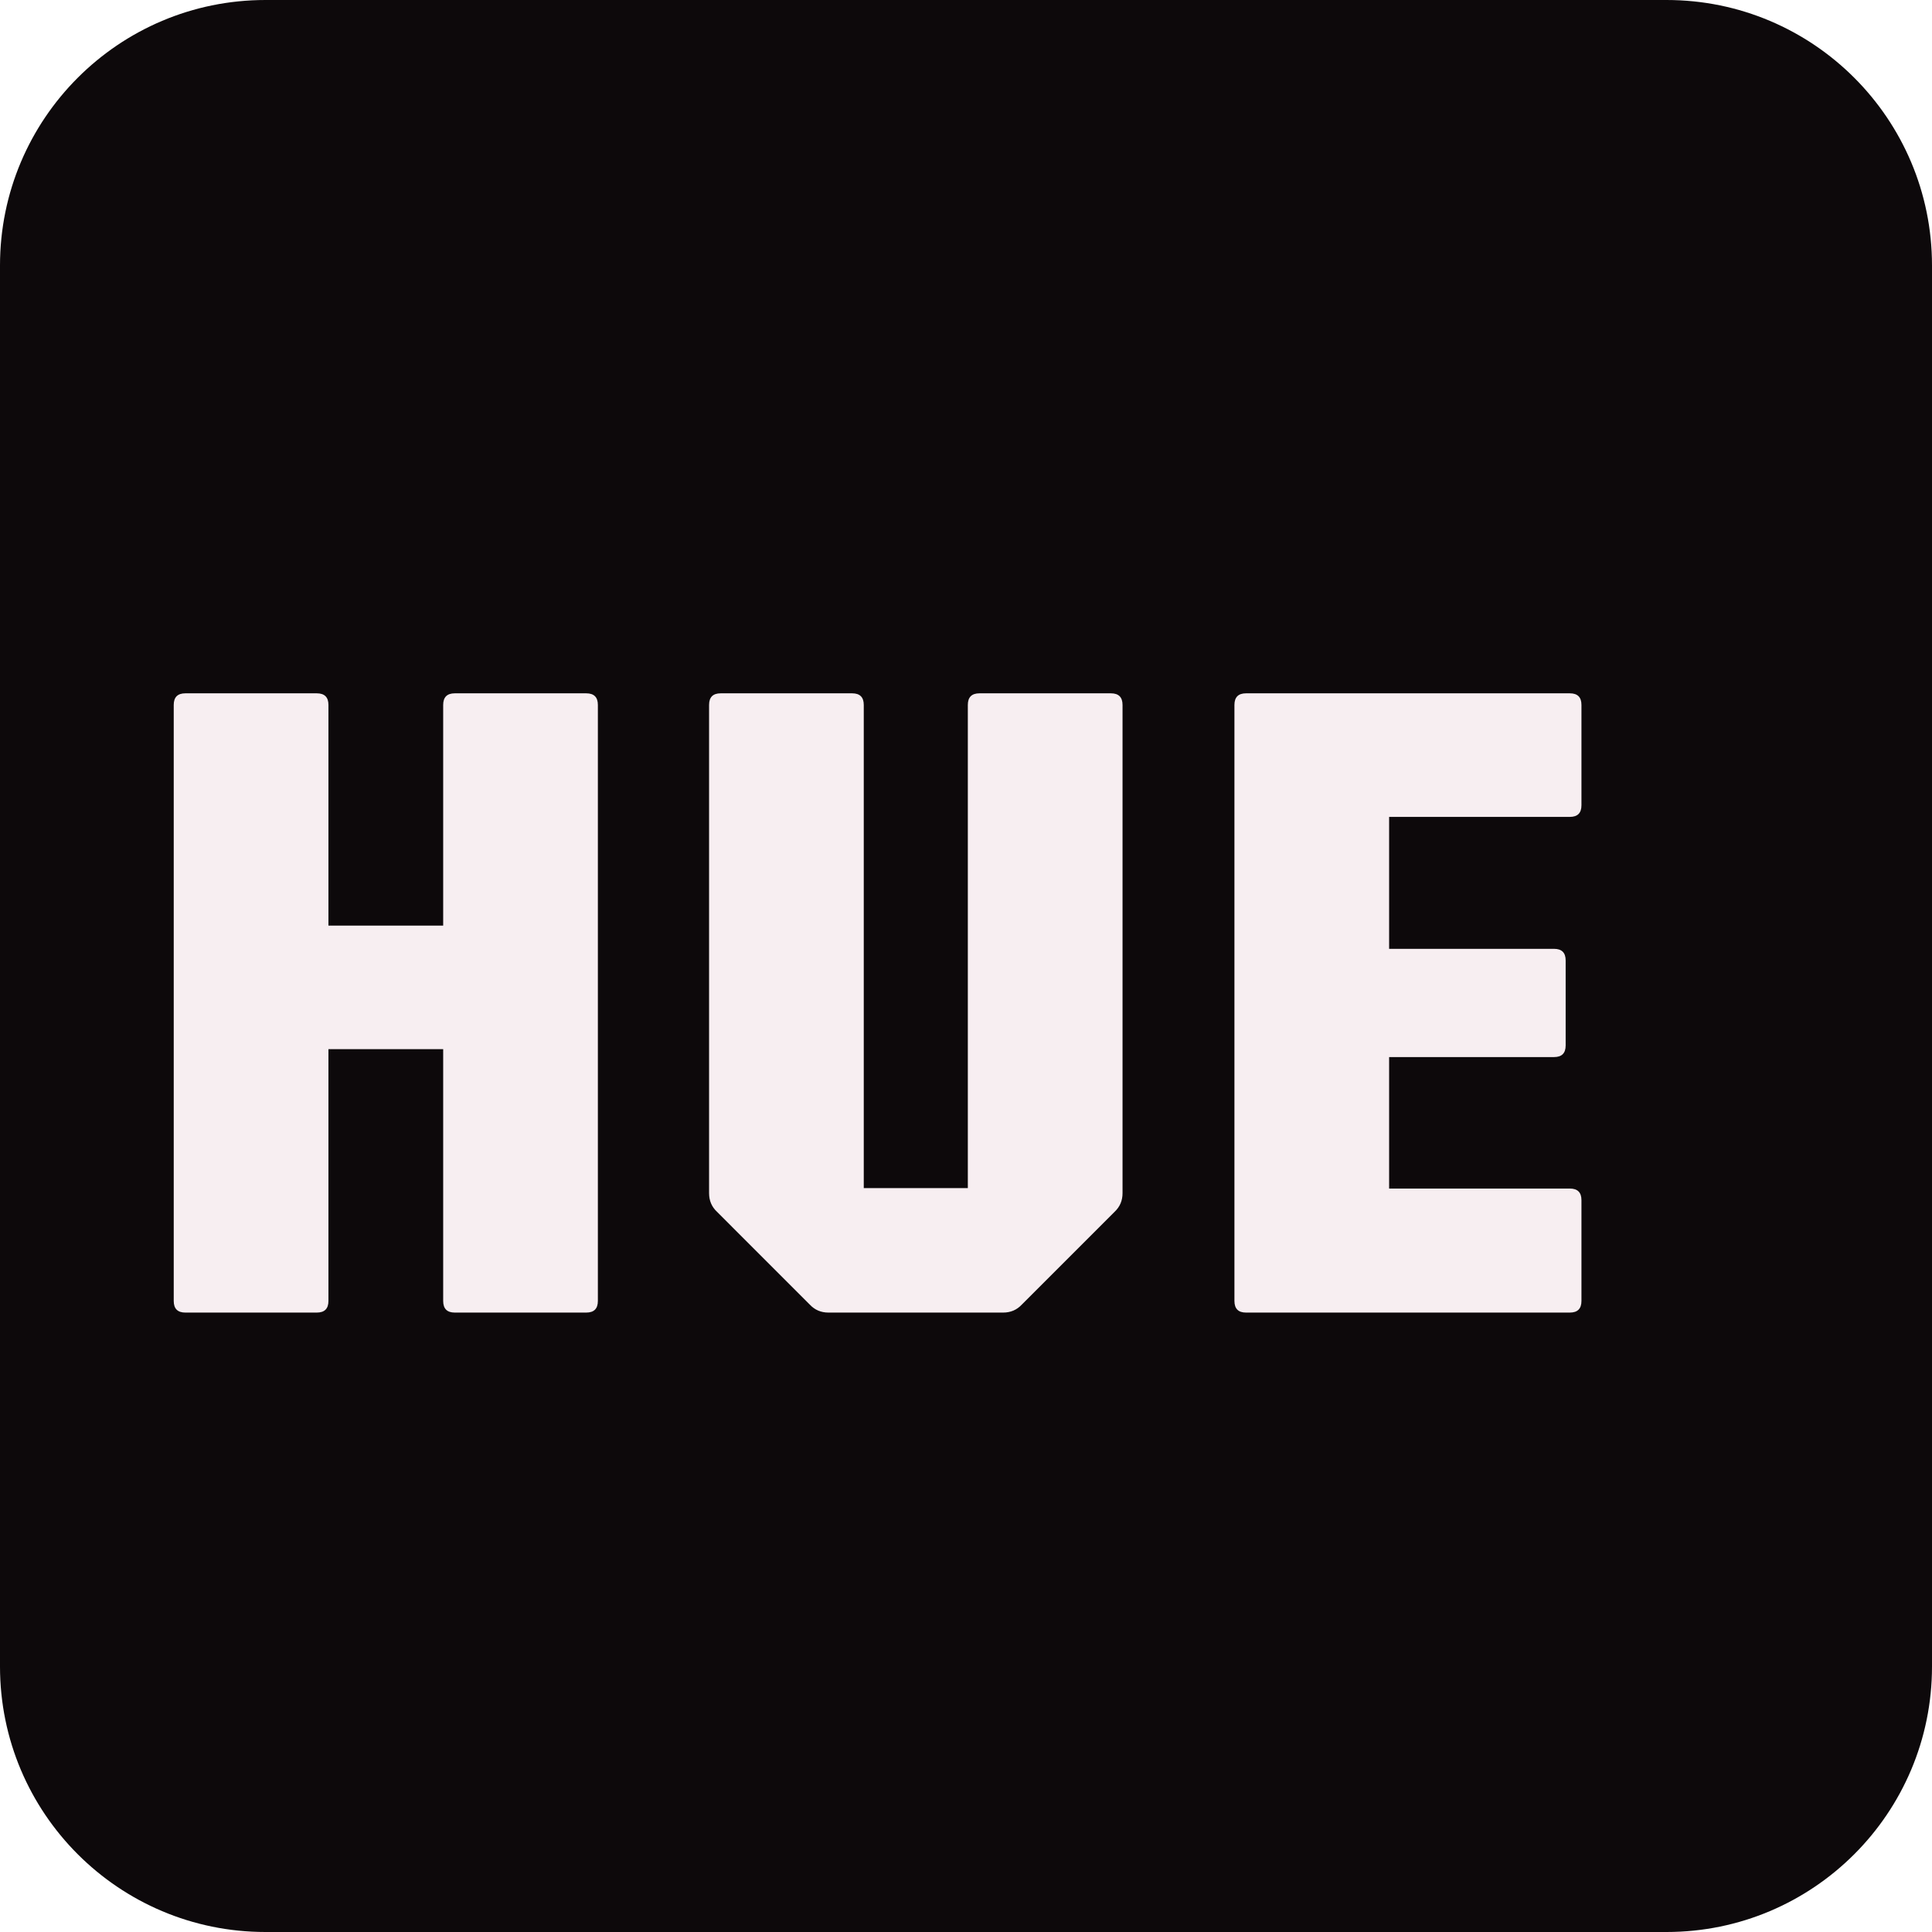
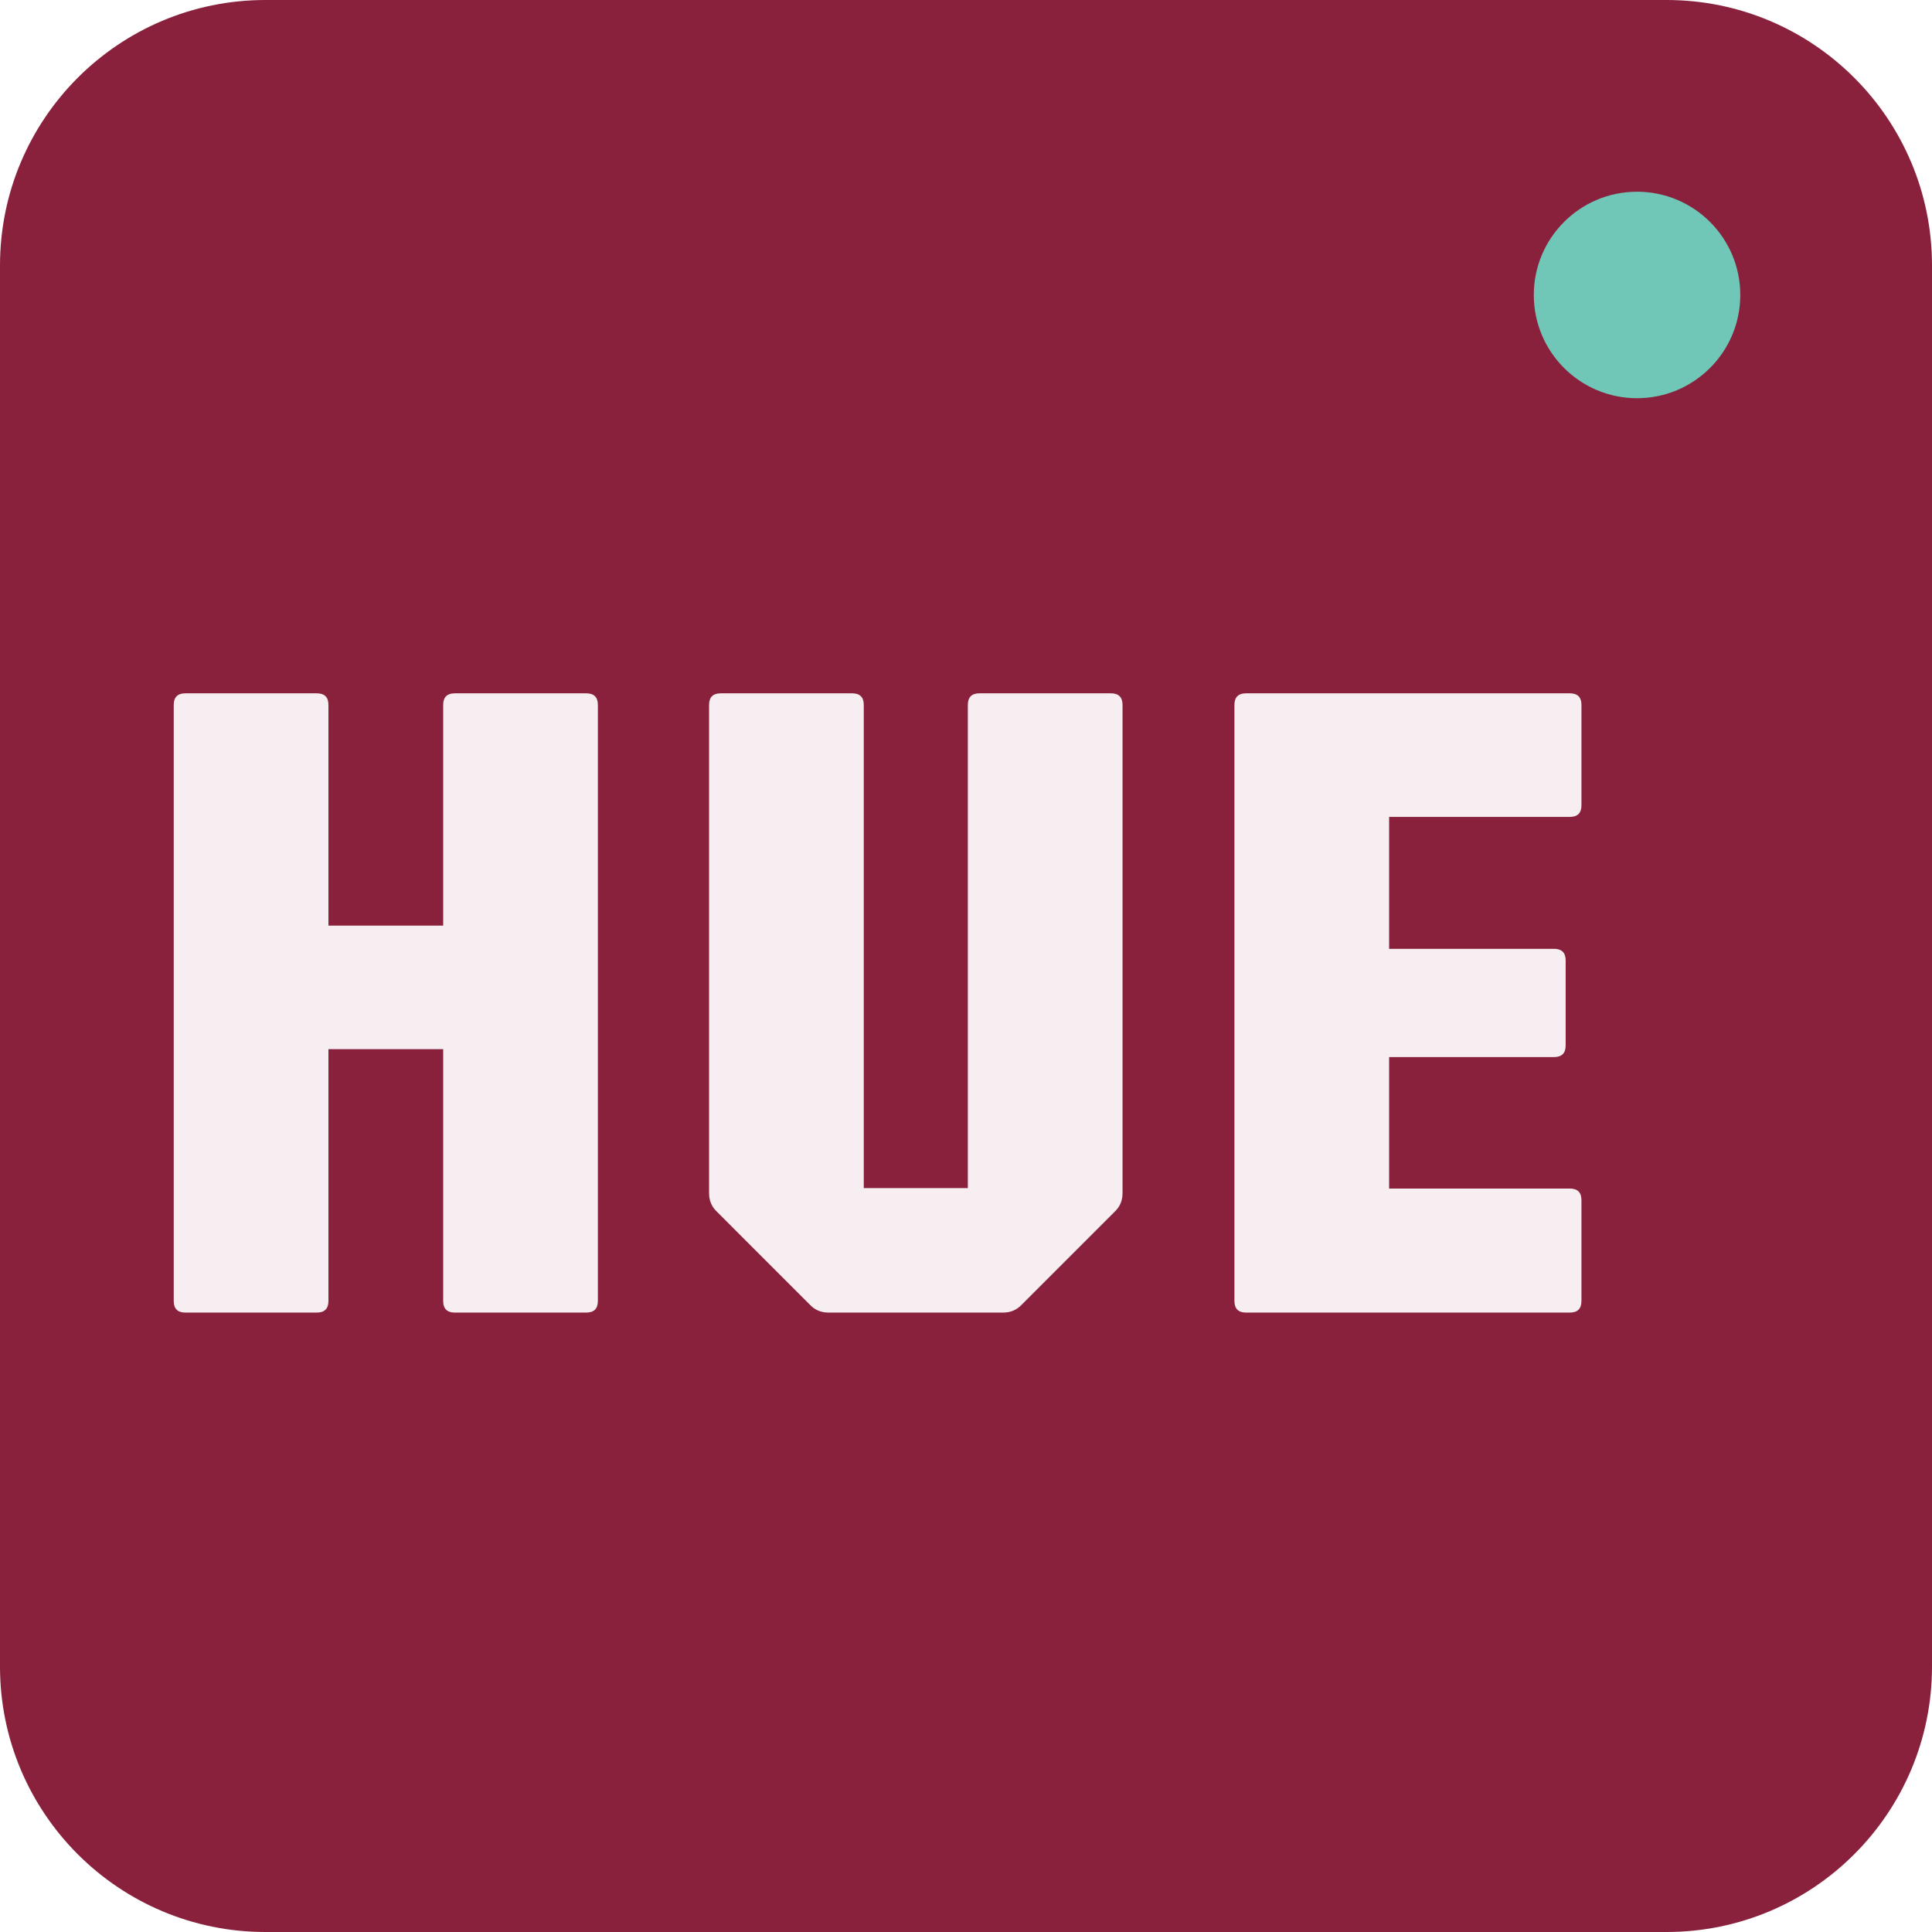
<svg xmlns="http://www.w3.org/2000/svg" viewBox="0 0 131 131" fill="none">
-   <rect width="131" height="131" rx="18" fill="#0D090B" />
+   <rect width="131" height="131" rx="18" fill="#89213C" />
+   <circle cx="111" cy="20" r="7" fill="#70C7B7" />
  <g transform="translate(0 26)">
    <path d="M12.568 63C12.043 63 11.78 62.737 11.78 62.212V21.798C11.78 21.273 12.043 21.011 12.568 21.011H21.482C22.007 21.011 22.27 21.273 22.27 21.798V36.761H30.05V21.798C30.05 21.273 30.312 21.011 30.837 21.011H39.752C40.277 21.011 40.539 21.273 40.539 21.798V62.212C40.539 62.737 40.277 63 39.752 63H30.837C30.312 63 30.05 62.737 30.05 62.212V45.139H22.27V62.212C22.27 62.737 22.007 63 21.482 63H12.568ZM56.174 63C55.67 63 55.25 62.822 54.914 62.465L48.614 56.164C48.257 55.828 48.079 55.408 48.079 54.904V21.798C48.079 21.273 48.341 21.011 48.866 21.011H57.781C58.306 21.011 58.568 21.273 58.568 21.798V54.558H65.624V21.798C65.624 21.273 65.887 21.011 66.412 21.011H75.326C75.851 21.011 76.114 21.273 76.114 21.798V54.904C76.114 55.408 75.935 55.828 75.578 56.164L69.278 62.465C68.942 62.822 68.522 63 68.018 63H56.174ZM84.488 63C83.963 63 83.701 62.737 83.701 62.212V21.798C83.701 21.273 83.963 21.011 84.488 21.011H106.444C106.969 21.011 107.231 21.273 107.231 21.798V28.602C107.231 29.127 106.969 29.39 106.444 29.39H94.19V38.336H105.373C105.898 38.336 106.16 38.598 106.16 39.123V44.888C106.16 45.413 105.898 45.675 105.373 45.675H94.19V54.59H106.444C106.969 54.59 107.231 54.852 107.231 55.377V62.212C107.231 62.737 106.969 63 106.444 63H84.488Z" fill="#F7EEF1" />
  </g>
</svg>
